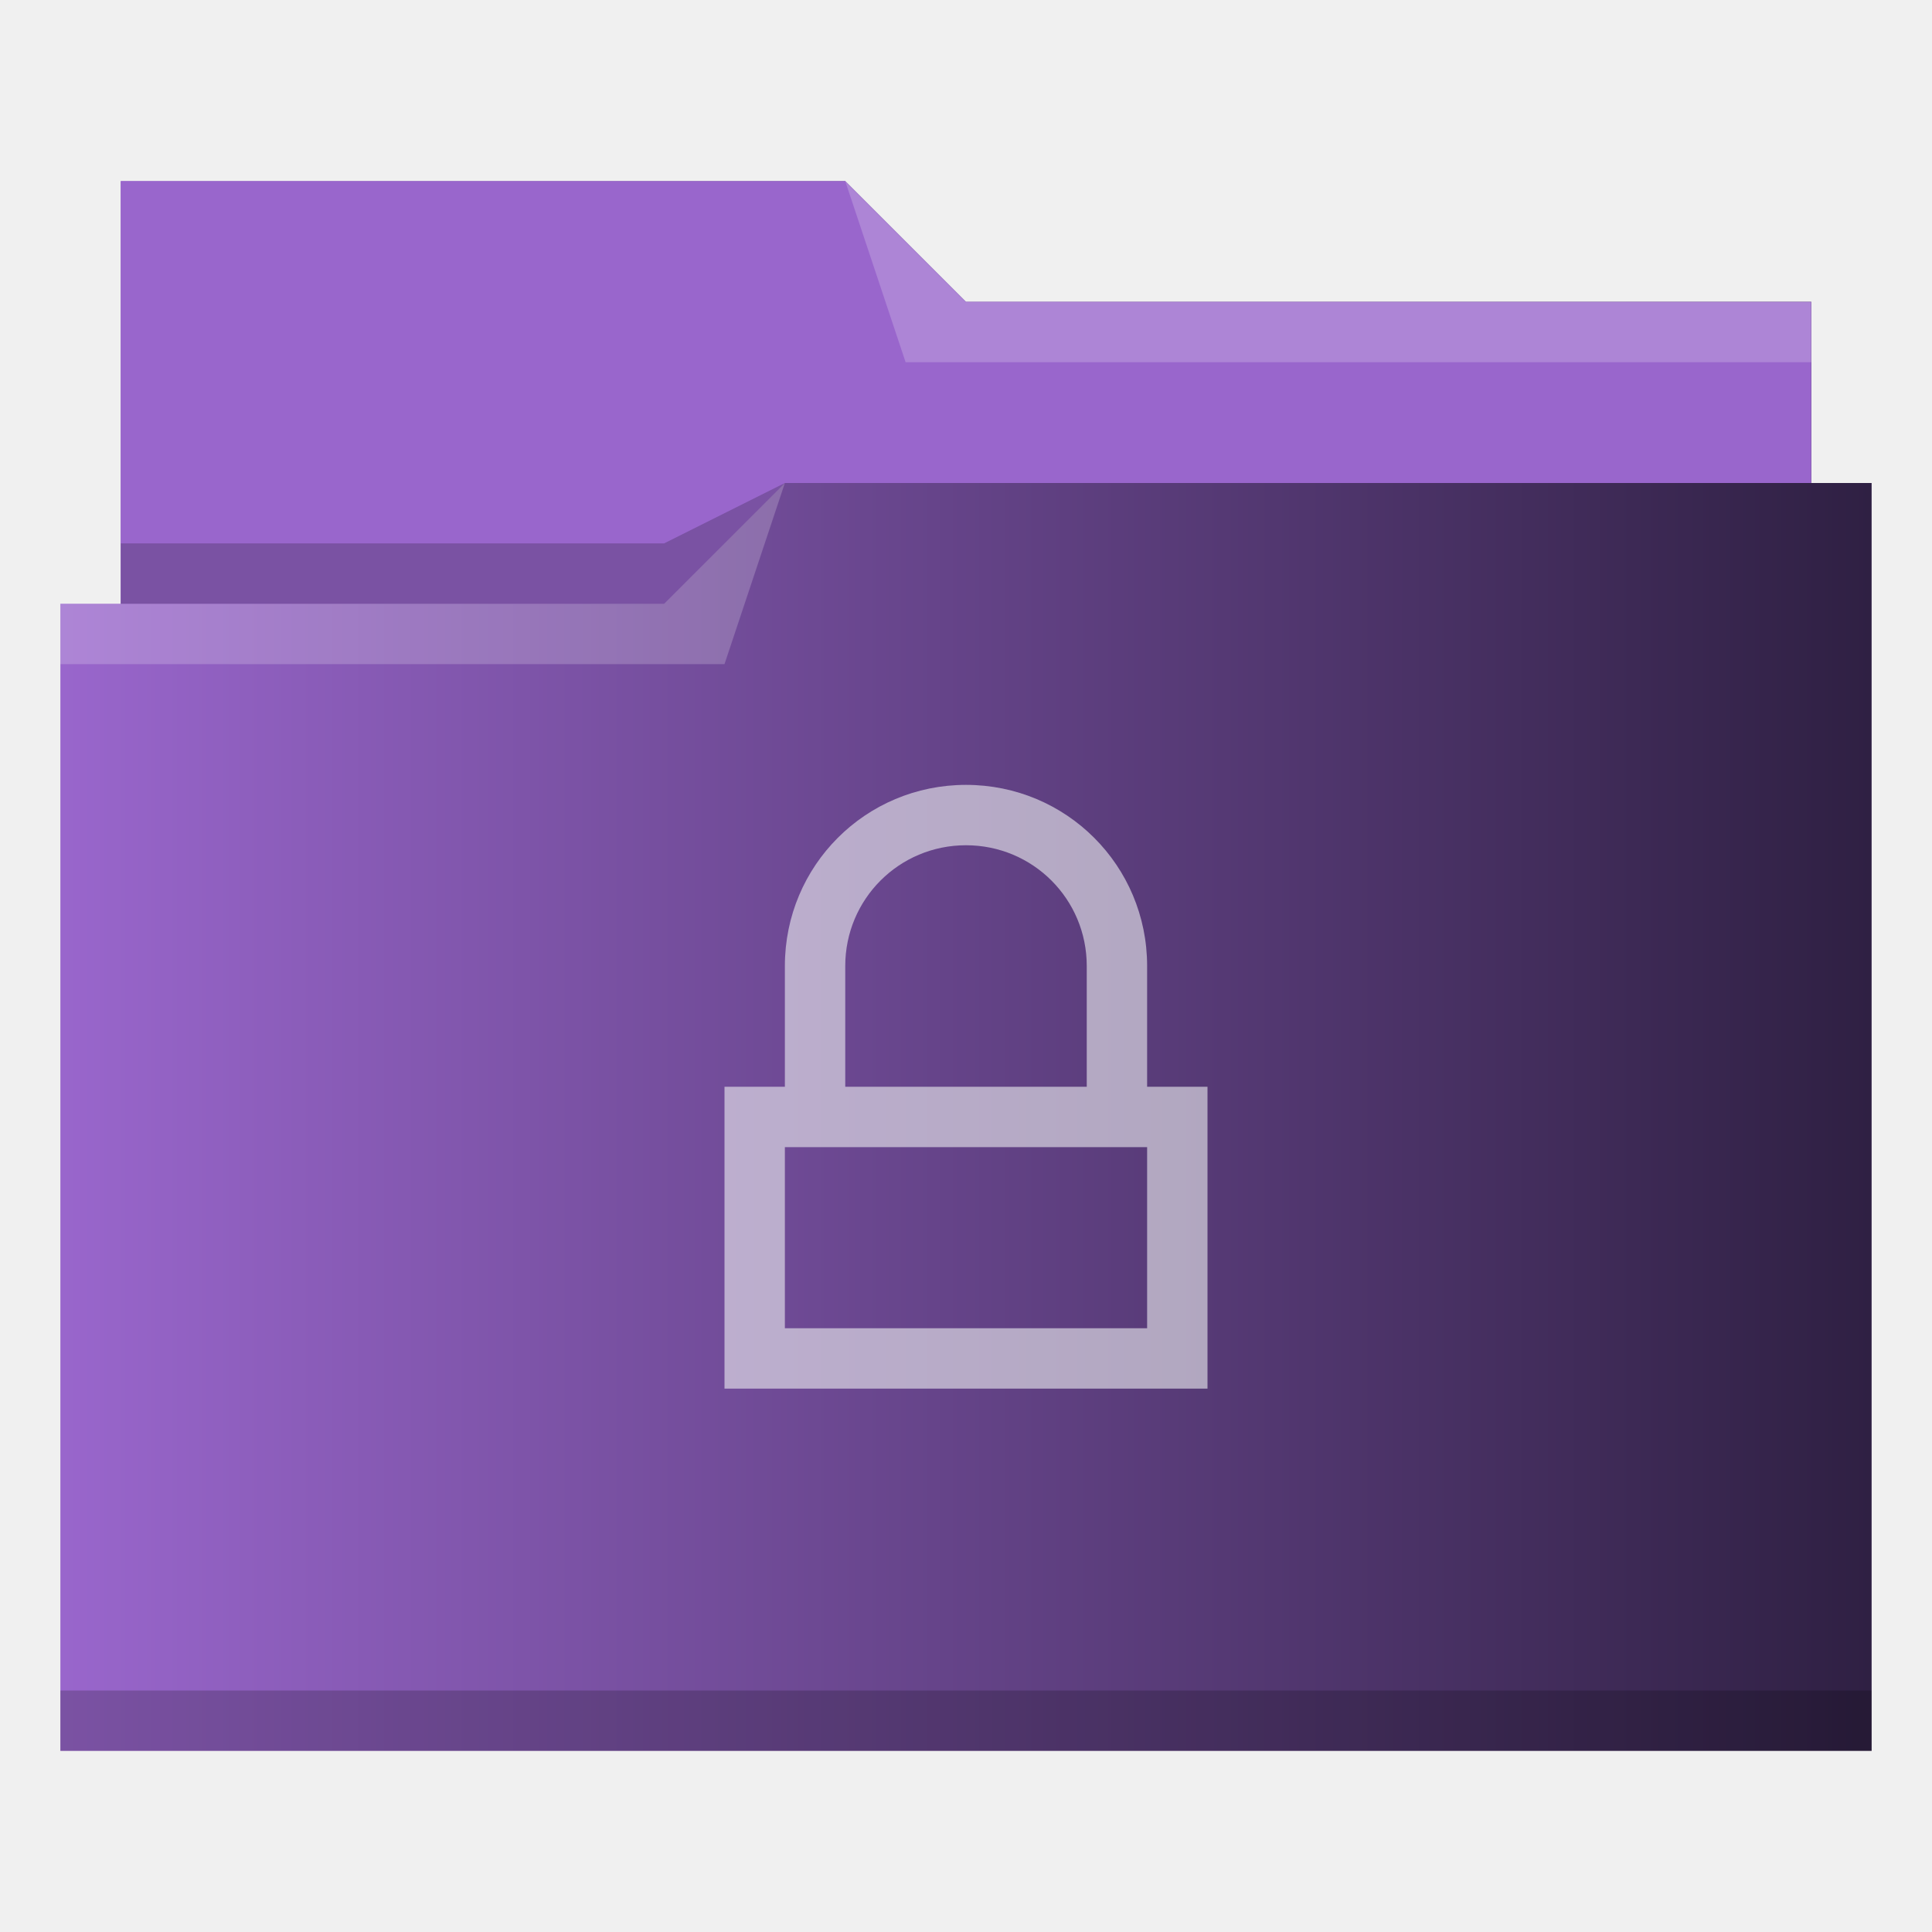
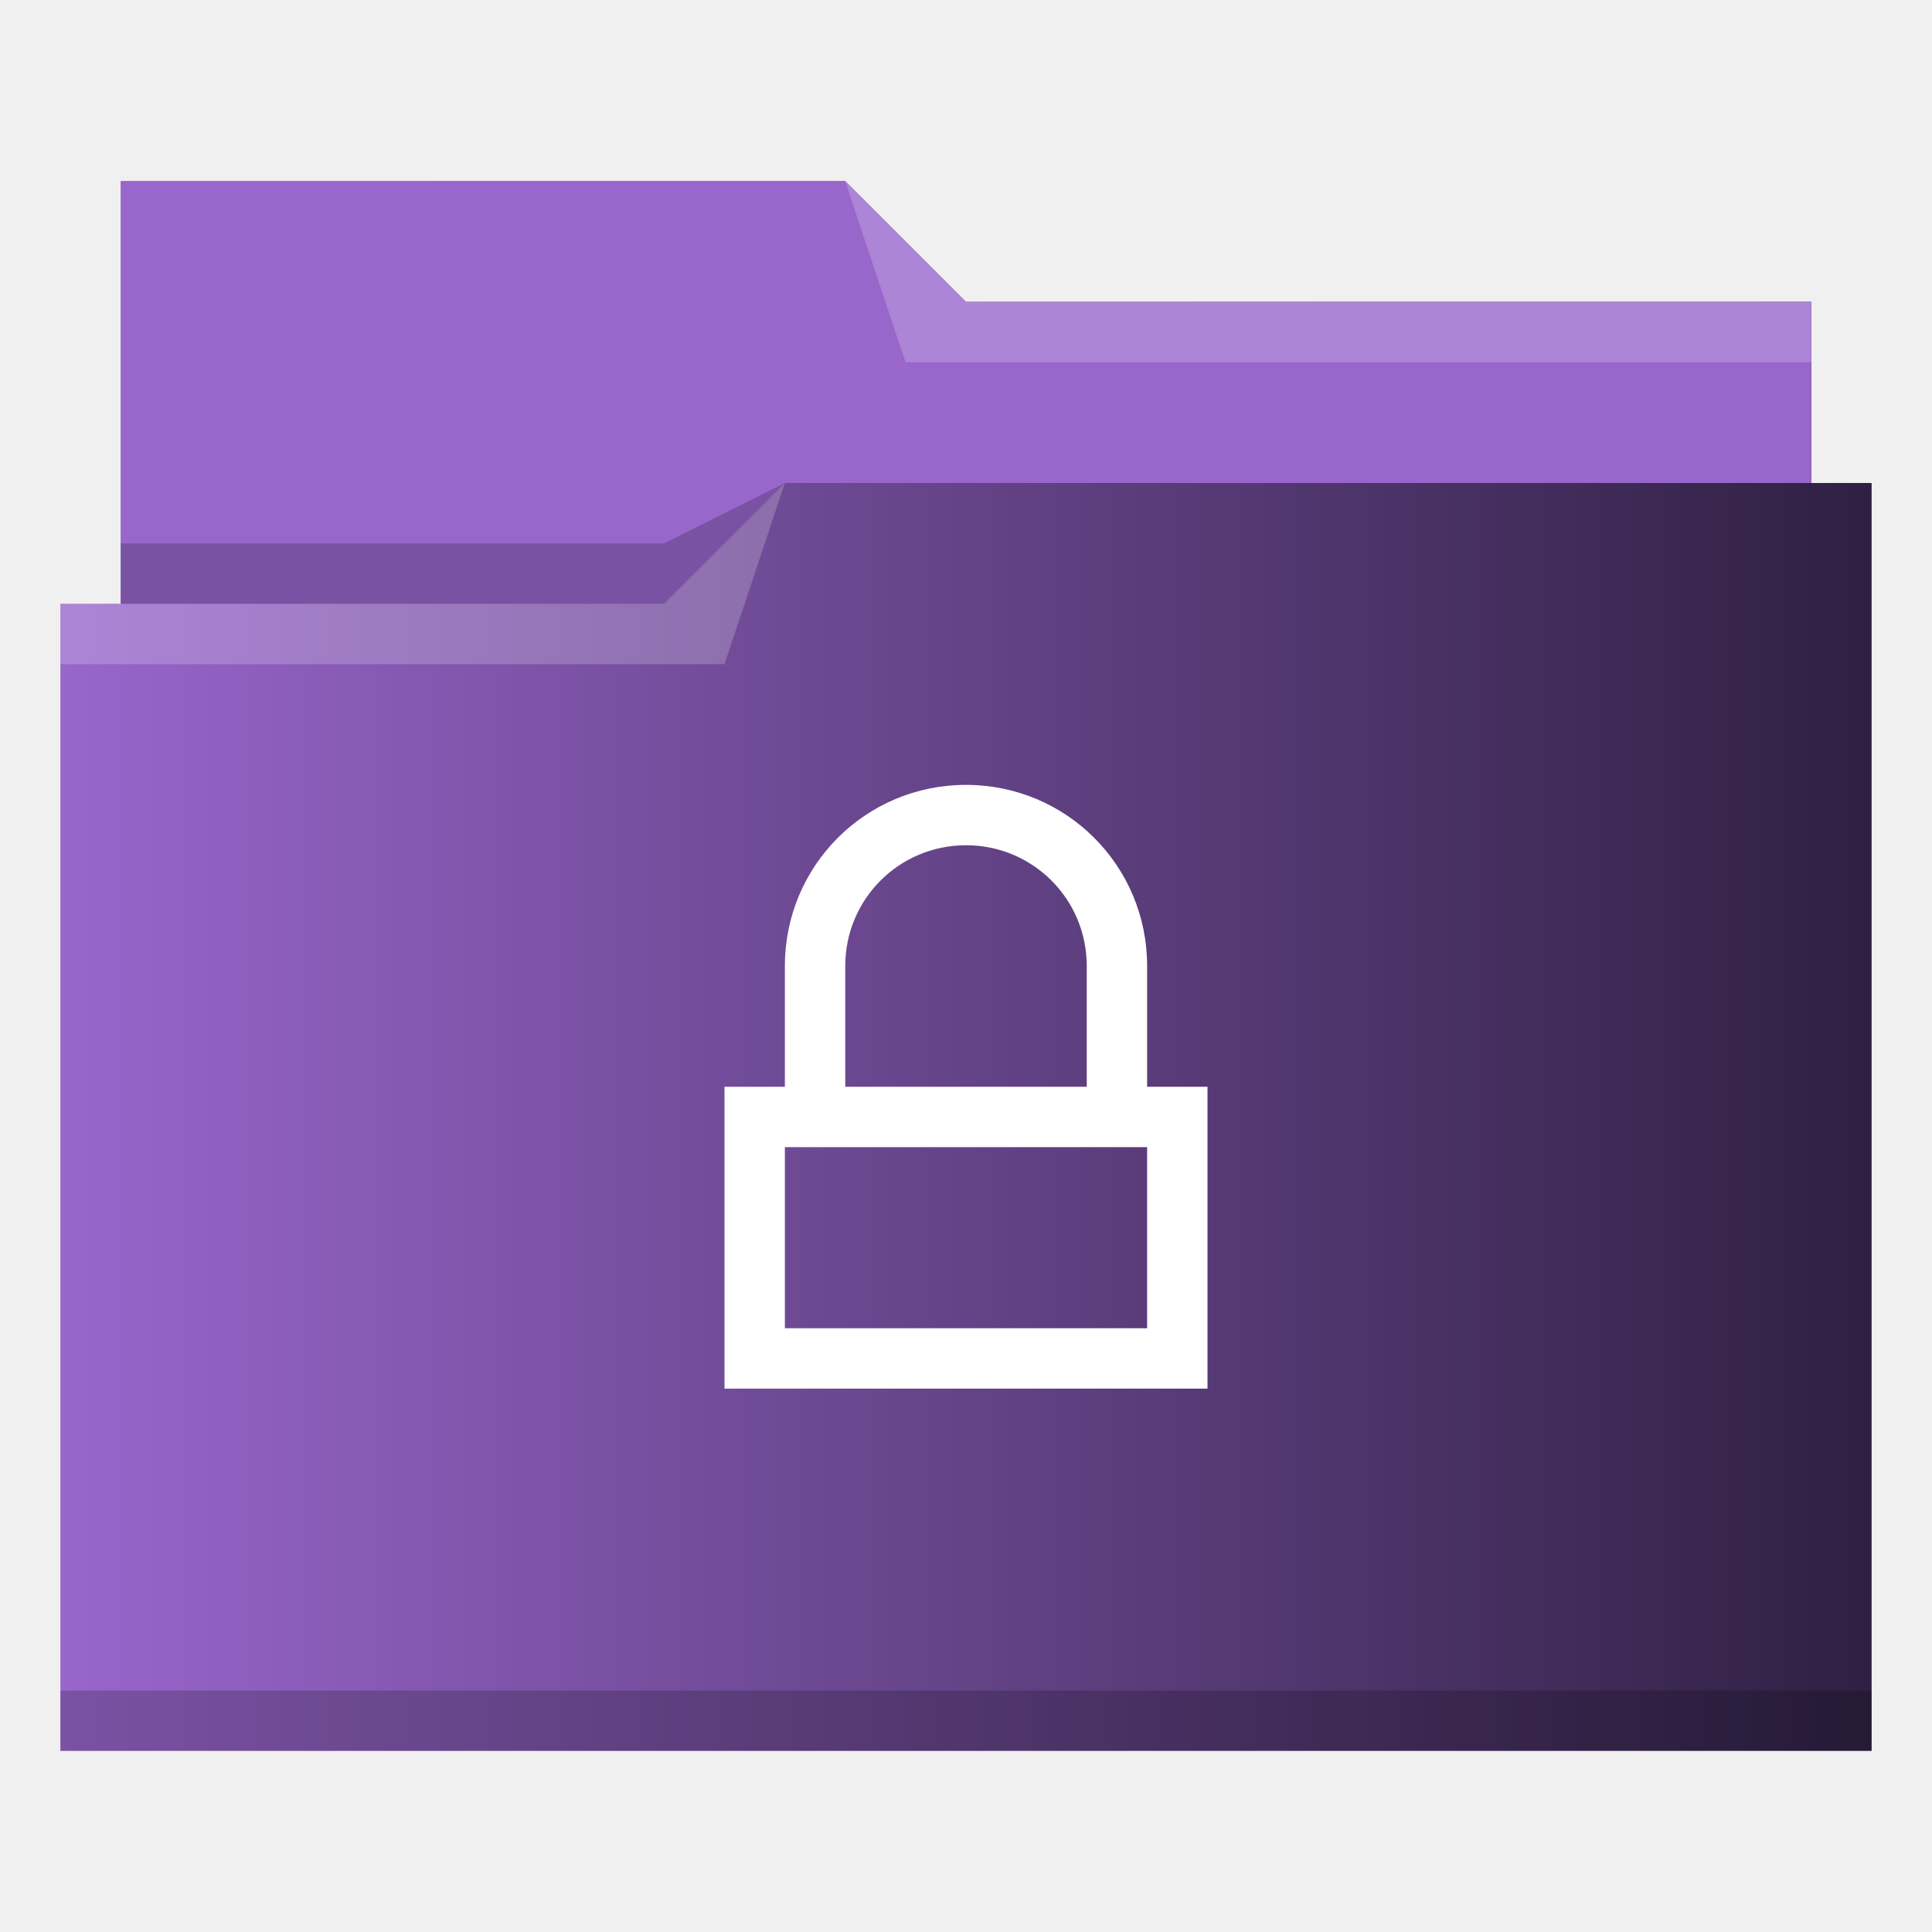
<svg xmlns="http://www.w3.org/2000/svg" xmlns:xlink="http://www.w3.org/1999/xlink" viewBox="0 0 32 32" version="1.1" id="svg14">
  <defs id="defs3051">
    <linearGradient id="linearGradient840">
      <stop style="stop-color:#9966cc;stop-opacity:1" offset="0" id="stop836" />
      <stop style="stop-color:#9966cc;stop-opacity:1" offset="1" id="stop838" />
    </linearGradient>
    <linearGradient id="linearGradient832">
      <stop style="stop-color:#9966cc;stop-opacity:1" offset="0" id="stop828" />
      <stop style="stop-color:#2f2043;stop-opacity:1" offset="1" id="stop830" />
    </linearGradient>
    <style type="text/css" id="current-color-scheme">
      .ColorScheme-Text {
        color:#31363b;
      }
      .ColorScheme-Background {
        color:#eff0f1;
      }
      .ColorScheme-Highlight {
        color:#3daee9;
      }
      .ColorScheme-ViewText {
        color:#31363b;
      }
      .ColorScheme-ViewBackground {
        color:#fcfcfc;
      }
      .ColorScheme-ViewHover {
        color:#93cee9;
      }
      .ColorScheme-ViewFocus{
        color:#3daee9;
      }
      .ColorScheme-ButtonText {
        color:#31363b;
      }
      .ColorScheme-ButtonBackground {
        color:#eff0f1;
      }
      .ColorScheme-ButtonHover {
        color:#93cee9;
      }
      .ColorScheme-ButtonFocus{
        color:#3daee9;
      }
      </style>
    <linearGradient xlink:href="#linearGradient832" id="linearGradient834" x1="1" y1="16" x2="31" y2="16" gradientUnits="userSpaceOnUse" />
    <linearGradient xlink:href="#linearGradient840" id="linearGradient842" x1="2" y1="6.5" x2="30" y2="6.5" gradientUnits="userSpaceOnUse" />
  </defs>
  <path style="fill:url(#linearGradient834);fill-opacity:1;stroke:none" d="M 2 3 L 2 10 L 1 10 L 1 29 L 12 29 L 13 29 L 31 29 L 31 8 L 30 8 L 30 5 L 16 5 L 14 3 L 2 3 z " class="ColorScheme-Highlight" id="path4" />
  <path style="fill-opacity:1;fill-rule:evenodd;fill:url(#linearGradient842)" d="m 2,3 0,7 9,0 L 13,8 30,8 30,5 16,5 14,3 2,3 Z" id="path6" />
  <path style="fill:#ffffff;fill-opacity:0.2;fill-rule:evenodd" d="M 14 3 L 15 6 L 30 6 L 30 5 L 16 5 L 14 3 z M 13 8 L 11 10 L 1 10 L 1 11 L 12 11 L 13 8 z " id="path8" />
  <path style="fill-opacity:0.2;fill-rule:evenodd" d="M 13 8 L 11 9 L 2 9 L 2 10 L 11 10 L 13 8 z M 1 28 L 1 29 L 31 29 L 31 28 L 1 28 z " class="ColorScheme-Text" id="path10" />
-   <path style="fill:currentColor;fill-opacity:0.6;stroke:none" d="M 16 13 C 14.338 13 13 14.338 13 16 L 13 18 L 12 18 L 12 23 L 20 23 L 20 18 L 19 18 L 19 16 C 19 14.338 17.662 13 16 13 z M 16 14 C 17.108 14 18 14.892 18 16 L 18 18 L 14 18 L 14 16 C 14 14.892 14.892 14 16 14 z M 13 19 L 14 19 L 18 19 L 19 19 L 19 22 L 13 22 L 13 19 z " class="ColorScheme-Background" id="path12" />
+   <path style="fill:#ffffff;fill-opacity:1;stroke:none" d="M 16 13 C 14.338 13 13 14.338 13 16 L 13 18 L 12 18 L 12 23 L 20 23 L 20 18 L 19 18 L 19 16 C 19 14.338 17.662 13 16 13 z M 16 14 C 17.108 14 18 14.892 18 16 L 18 18 L 14 18 L 14 16 C 14 14.892 14.892 14 16 14 z M 13 19 L 14 19 L 18 19 L 19 19 L 19 22 L 13 22 L 13 19 z " class="ColorScheme-Background" id="path12" />
</svg>
